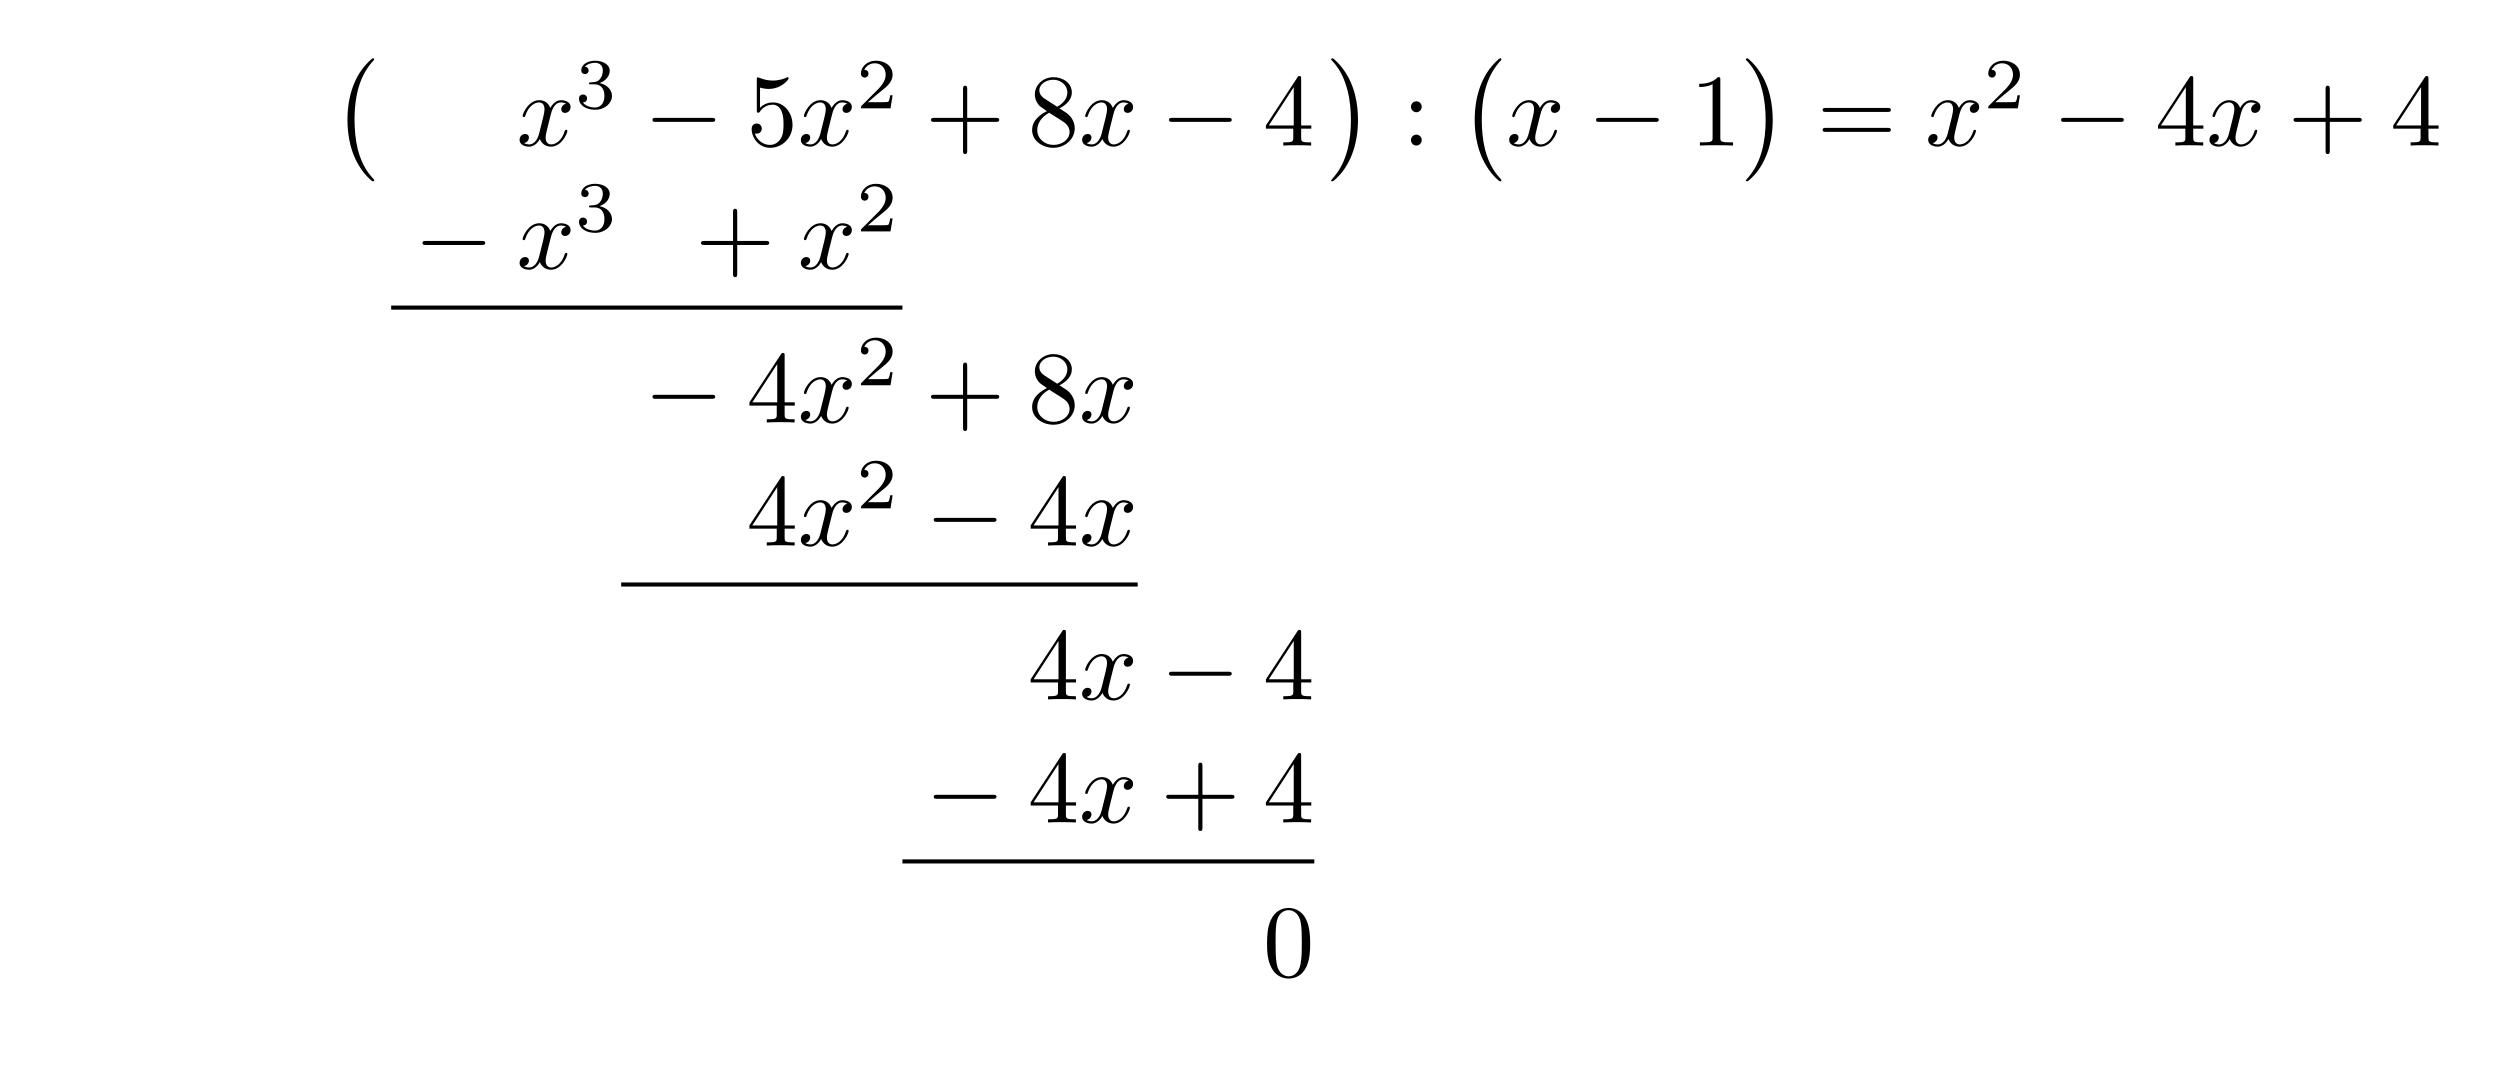
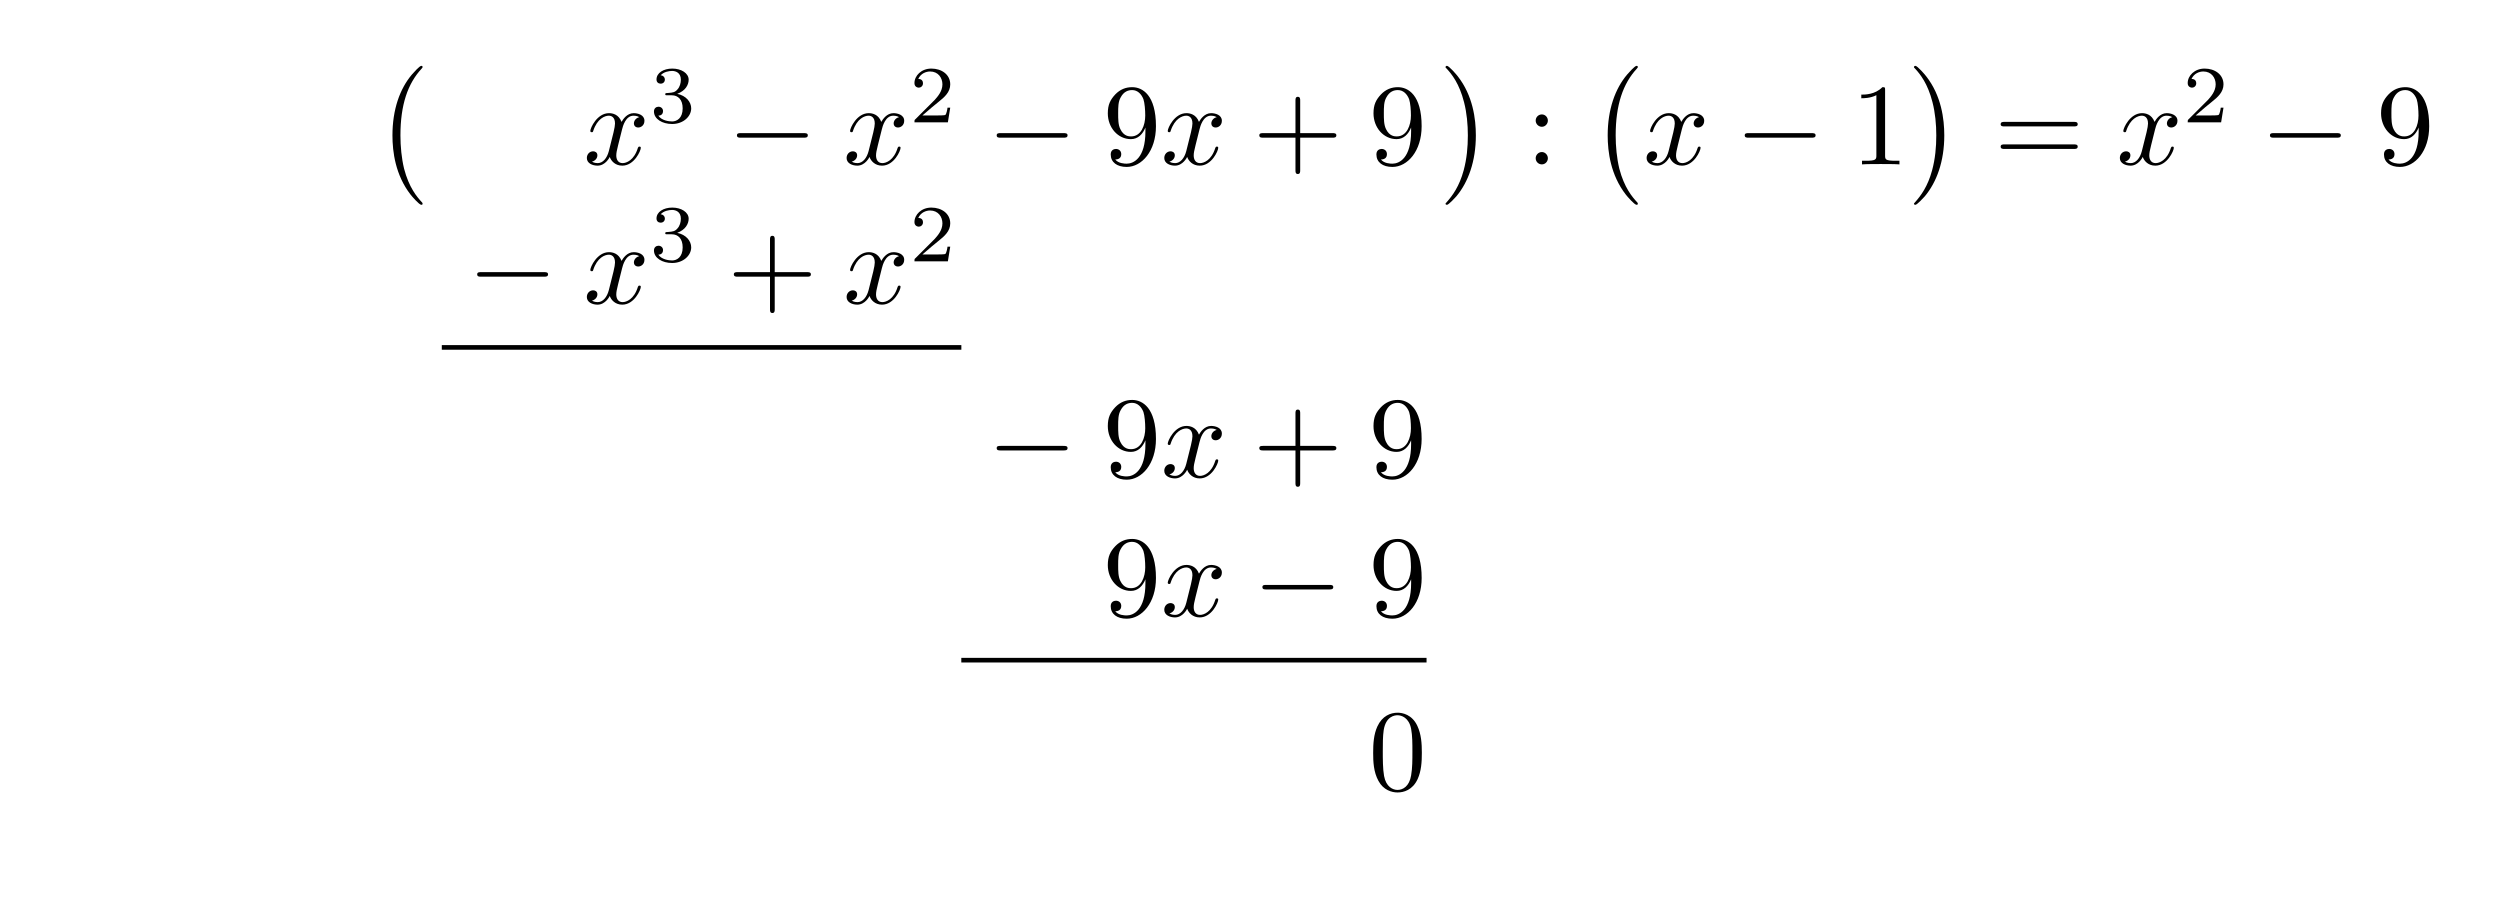
- <svg xmlns="http://www.w3.org/2000/svg" xmlns:xlink="http://www.w3.org/1999/xlink" width="242.842" height="104.091" viewBox="0 0 242.842 104.091">
+ <svg xmlns="http://www.w3.org/2000/svg" xmlns:xlink="http://www.w3.org/1999/xlink" width="215.009" height="77.192" viewBox="0 0 215.009 77.192">
  <defs>
    <g>
      <g id="glyph-0-0">
        <path d="M 4.109 11.453 C 4.109 11.422 4.094 11.391 4.078 11.359 C 3.625 10.875 2.938 10.062 2.516 8.438 C 2.297 7.531 2.203 6.516 2.203 5.578 C 2.203 2.953 2.828 1.125 4.031 -0.172 C 4.109 -0.266 4.109 -0.281 4.109 -0.297 C 4.109 -0.406 4.031 -0.406 4 -0.406 C 3.844 -0.406 3.312 0.203 3.188 0.344 C 2.156 1.562 1.516 3.344 1.516 5.578 C 1.516 6.984 1.766 8.984 3.078 10.672 C 3.172 10.797 3.812 11.547 4 11.547 C 4.031 11.547 4.109 11.547 4.109 11.453 Z M 4.109 11.453 " />
      </g>
      <g id="glyph-0-1">
        <path d="M 3.047 5.578 C 3.047 4.172 2.797 2.156 1.484 0.484 C 1.391 0.359 0.734 -0.406 0.562 -0.406 C 0.516 -0.406 0.438 -0.375 0.438 -0.297 C 0.438 -0.266 0.453 -0.234 0.5 -0.203 C 0.984 0.312 1.625 1.125 2.031 2.719 C 2.266 3.625 2.359 4.641 2.359 5.578 C 2.359 6.578 2.266 7.594 2 8.578 C 1.625 9.969 1.031 10.766 0.531 11.328 C 0.438 11.422 0.438 11.438 0.438 11.453 C 0.438 11.531 0.516 11.547 0.562 11.547 C 0.703 11.547 1.25 10.953 1.375 10.812 C 2.391 9.594 3.047 7.812 3.047 5.578 Z M 3.047 5.578 " />
      </g>
      <g id="glyph-1-0">
        <path d="M 3.328 -3.016 C 3.391 -3.266 3.625 -4.188 4.312 -4.188 C 4.359 -4.188 4.609 -4.188 4.812 -4.062 C 4.531 -4 4.344 -3.766 4.344 -3.516 C 4.344 -3.359 4.453 -3.172 4.719 -3.172 C 4.938 -3.172 5.25 -3.344 5.25 -3.75 C 5.25 -4.266 4.672 -4.406 4.328 -4.406 C 3.75 -4.406 3.406 -3.875 3.281 -3.656 C 3.031 -4.312 2.5 -4.406 2.203 -4.406 C 1.172 -4.406 0.594 -3.125 0.594 -2.875 C 0.594 -2.766 0.703 -2.766 0.719 -2.766 C 0.797 -2.766 0.828 -2.797 0.844 -2.875 C 1.188 -3.938 1.844 -4.188 2.188 -4.188 C 2.375 -4.188 2.719 -4.094 2.719 -3.516 C 2.719 -3.203 2.547 -2.547 2.188 -1.141 C 2.031 -0.531 1.672 -0.109 1.234 -0.109 C 1.172 -0.109 0.953 -0.109 0.734 -0.234 C 0.984 -0.297 1.203 -0.5 1.203 -0.781 C 1.203 -1.047 0.984 -1.125 0.844 -1.125 C 0.531 -1.125 0.297 -0.875 0.297 -0.547 C 0.297 -0.094 0.781 0.109 1.219 0.109 C 1.891 0.109 2.25 -0.594 2.266 -0.641 C 2.391 -0.281 2.75 0.109 3.344 0.109 C 4.375 0.109 4.938 -1.172 4.938 -1.422 C 4.938 -1.531 4.859 -1.531 4.828 -1.531 C 4.734 -1.531 4.719 -1.484 4.688 -1.422 C 4.359 -0.344 3.688 -0.109 3.375 -0.109 C 2.984 -0.109 2.828 -0.422 2.828 -0.766 C 2.828 -0.984 2.875 -1.203 2.984 -1.641 Z M 3.328 -3.016 " />
      </g>
      <g id="glyph-2-0">
        <path d="M 1.906 -2.328 C 2.453 -2.328 2.844 -1.953 2.844 -1.203 C 2.844 -0.344 2.328 -0.078 1.938 -0.078 C 1.656 -0.078 1.031 -0.156 0.75 -0.578 C 1.078 -0.578 1.156 -0.812 1.156 -0.969 C 1.156 -1.188 0.984 -1.344 0.766 -1.344 C 0.578 -1.344 0.375 -1.219 0.375 -0.938 C 0.375 -0.281 1.094 0.141 1.938 0.141 C 2.906 0.141 3.578 -0.516 3.578 -1.203 C 3.578 -1.75 3.141 -2.297 2.375 -2.453 C 3.094 -2.719 3.359 -3.234 3.359 -3.672 C 3.359 -4.219 2.734 -4.625 1.953 -4.625 C 1.188 -4.625 0.594 -4.25 0.594 -3.688 C 0.594 -3.453 0.75 -3.328 0.953 -3.328 C 1.172 -3.328 1.312 -3.484 1.312 -3.672 C 1.312 -3.875 1.172 -4.031 0.953 -4.047 C 1.203 -4.344 1.672 -4.422 1.938 -4.422 C 2.25 -4.422 2.688 -4.266 2.688 -3.672 C 2.688 -3.375 2.594 -3.047 2.406 -2.844 C 2.188 -2.578 1.984 -2.562 1.641 -2.531 C 1.469 -2.516 1.453 -2.516 1.422 -2.516 C 1.406 -2.516 1.344 -2.5 1.344 -2.422 C 1.344 -2.328 1.406 -2.328 1.531 -2.328 Z M 1.906 -2.328 " />
      </g>
      <g id="glyph-2-1">
        <path d="M 3.516 -1.266 L 3.281 -1.266 C 3.266 -1.109 3.188 -0.703 3.094 -0.641 C 3.047 -0.594 2.516 -0.594 2.406 -0.594 L 1.125 -0.594 C 1.859 -1.234 2.109 -1.438 2.516 -1.766 C 3.031 -2.172 3.516 -2.609 3.516 -3.266 C 3.516 -4.109 2.781 -4.625 1.891 -4.625 C 1.031 -4.625 0.438 -4.016 0.438 -3.375 C 0.438 -3.031 0.734 -2.984 0.812 -2.984 C 0.969 -2.984 1.172 -3.109 1.172 -3.359 C 1.172 -3.484 1.125 -3.734 0.766 -3.734 C 0.984 -4.219 1.453 -4.375 1.781 -4.375 C 2.484 -4.375 2.844 -3.828 2.844 -3.266 C 2.844 -2.656 2.406 -2.188 2.188 -1.938 L 0.516 -0.266 C 0.438 -0.203 0.438 -0.188 0.438 0 L 3.312 0 Z M 3.516 -1.266 " />
      </g>
      <g id="glyph-3-0">
        <path d="M 6.562 -2.297 C 6.734 -2.297 6.922 -2.297 6.922 -2.5 C 6.922 -2.688 6.734 -2.688 6.562 -2.688 L 1.172 -2.688 C 1 -2.688 0.828 -2.688 0.828 -2.5 C 0.828 -2.297 1 -2.297 1.172 -2.297 Z M 6.562 -2.297 " />
      </g>
      <g id="glyph-4-0">
-         <path d="M 4.469 -2 C 4.469 -3.188 3.656 -4.188 2.578 -4.188 C 2.109 -4.188 1.672 -4.031 1.312 -3.672 L 1.312 -5.625 C 1.516 -5.562 1.844 -5.5 2.156 -5.5 C 3.391 -5.5 4.094 -6.406 4.094 -6.531 C 4.094 -6.594 4.062 -6.641 3.984 -6.641 C 3.984 -6.641 3.953 -6.641 3.906 -6.609 C 3.703 -6.516 3.219 -6.312 2.547 -6.312 C 2.156 -6.312 1.688 -6.391 1.219 -6.594 C 1.141 -6.625 1.125 -6.625 1.109 -6.625 C 1 -6.625 1 -6.547 1 -6.391 L 1 -3.438 C 1 -3.266 1 -3.188 1.141 -3.188 C 1.219 -3.188 1.234 -3.203 1.281 -3.266 C 1.391 -3.422 1.75 -3.969 2.562 -3.969 C 3.078 -3.969 3.328 -3.516 3.406 -3.328 C 3.562 -2.953 3.594 -2.578 3.594 -2.078 C 3.594 -1.719 3.594 -1.125 3.344 -0.703 C 3.109 -0.312 2.734 -0.062 2.281 -0.062 C 1.562 -0.062 0.984 -0.594 0.812 -1.172 C 0.844 -1.172 0.875 -1.156 0.984 -1.156 C 1.312 -1.156 1.484 -1.406 1.484 -1.641 C 1.484 -1.891 1.312 -2.141 0.984 -2.141 C 0.844 -2.141 0.5 -2.062 0.5 -1.609 C 0.5 -0.75 1.188 0.219 2.297 0.219 C 3.453 0.219 4.469 -0.734 4.469 -2 Z M 4.469 -2 " />
+         <path d="M 3.656 -3.172 L 3.656 -2.844 C 3.656 -0.516 2.625 -0.062 2.047 -0.062 C 1.875 -0.062 1.328 -0.078 1.062 -0.422 C 1.5 -0.422 1.578 -0.703 1.578 -0.875 C 1.578 -1.188 1.344 -1.328 1.125 -1.328 C 0.969 -1.328 0.672 -1.25 0.672 -0.859 C 0.672 -0.188 1.203 0.219 2.047 0.219 C 3.344 0.219 4.562 -1.141 4.562 -3.281 C 4.562 -5.969 3.406 -6.641 2.516 -6.641 C 1.969 -6.641 1.484 -6.453 1.062 -6.016 C 0.641 -5.562 0.422 -5.141 0.422 -4.391 C 0.422 -3.156 1.297 -2.172 2.406 -2.172 C 3.016 -2.172 3.422 -2.594 3.656 -3.172 Z M 2.422 -2.406 C 2.266 -2.406 1.797 -2.406 1.5 -3.031 C 1.312 -3.406 1.312 -3.891 1.312 -4.391 C 1.312 -4.922 1.312 -5.391 1.531 -5.766 C 1.797 -6.266 2.172 -6.391 2.516 -6.391 C 2.984 -6.391 3.312 -6.047 3.484 -5.609 C 3.594 -5.281 3.641 -4.656 3.641 -4.203 C 3.641 -3.375 3.297 -2.406 2.422 -2.406 Z M 2.422 -2.406 " />
      </g>
      <g id="glyph-4-1">
        <path d="M 4.078 -2.297 L 6.859 -2.297 C 7 -2.297 7.188 -2.297 7.188 -2.5 C 7.188 -2.688 7 -2.688 6.859 -2.688 L 4.078 -2.688 L 4.078 -5.484 C 4.078 -5.625 4.078 -5.812 3.875 -5.812 C 3.672 -5.812 3.672 -5.625 3.672 -5.484 L 3.672 -2.688 L 0.891 -2.688 C 0.75 -2.688 0.562 -2.688 0.562 -2.5 C 0.562 -2.297 0.75 -2.297 0.891 -2.297 L 3.672 -2.297 L 3.672 0.5 C 3.672 0.641 3.672 0.828 3.875 0.828 C 4.078 0.828 4.078 0.641 4.078 0.5 Z M 4.078 -2.297 " />
      </g>
      <g id="glyph-4-2">
-         <path d="M 1.625 -4.562 C 1.172 -4.859 1.125 -5.188 1.125 -5.359 C 1.125 -5.969 1.781 -6.391 2.484 -6.391 C 3.203 -6.391 3.844 -5.875 3.844 -5.156 C 3.844 -4.578 3.453 -4.109 2.859 -3.766 Z M 3.078 -3.609 C 3.797 -3.984 4.281 -4.5 4.281 -5.156 C 4.281 -6.078 3.406 -6.641 2.5 -6.641 C 1.5 -6.641 0.688 -5.906 0.688 -4.969 C 0.688 -4.797 0.703 -4.344 1.125 -3.875 C 1.234 -3.766 1.609 -3.516 1.859 -3.344 C 1.281 -3.047 0.422 -2.5 0.422 -1.5 C 0.422 -0.453 1.438 0.219 2.484 0.219 C 3.609 0.219 4.562 -0.609 4.562 -1.672 C 4.562 -2.031 4.453 -2.484 4.062 -2.906 C 3.875 -3.109 3.719 -3.203 3.078 -3.609 Z M 2.078 -3.188 L 3.312 -2.406 C 3.594 -2.219 4.062 -1.922 4.062 -1.312 C 4.062 -0.578 3.312 -0.062 2.5 -0.062 C 1.641 -0.062 0.922 -0.672 0.922 -1.5 C 0.922 -2.078 1.234 -2.719 2.078 -3.188 Z M 2.078 -3.188 " />
+         <path d="M 1.906 -3.766 C 1.906 -4.062 1.672 -4.297 1.391 -4.297 C 1.094 -4.297 0.859 -4.062 0.859 -3.766 C 0.859 -3.484 1.094 -3.234 1.391 -3.234 C 1.672 -3.234 1.906 -3.484 1.906 -3.766 Z M 1.906 -0.531 C 1.906 -0.812 1.672 -1.062 1.391 -1.062 C 1.094 -1.062 0.859 -0.812 0.859 -0.531 C 0.859 -0.234 1.094 0 1.391 0 C 1.672 0 1.906 -0.234 1.906 -0.531 Z M 1.906 -0.531 " />
      </g>
      <g id="glyph-4-3">
-         <path d="M 2.938 -1.641 L 2.938 -0.781 C 2.938 -0.422 2.906 -0.312 2.172 -0.312 L 1.969 -0.312 L 1.969 0 C 2.375 -0.031 2.891 -0.031 3.312 -0.031 C 3.734 -0.031 4.25 -0.031 4.672 0 L 4.672 -0.312 L 4.453 -0.312 C 3.719 -0.312 3.703 -0.422 3.703 -0.781 L 3.703 -1.641 L 4.688 -1.641 L 4.688 -1.953 L 3.703 -1.953 L 3.703 -6.484 C 3.703 -6.688 3.703 -6.75 3.531 -6.75 C 3.453 -6.75 3.422 -6.75 3.344 -6.625 L 0.281 -1.953 L 0.281 -1.641 Z M 2.984 -1.953 L 0.562 -1.953 L 2.984 -5.672 Z M 2.984 -1.953 " />
+         <path d="M 2.938 -6.375 C 2.938 -6.625 2.938 -6.641 2.703 -6.641 C 2.078 -6 1.203 -6 0.891 -6 L 0.891 -5.688 C 1.094 -5.688 1.672 -5.688 2.188 -5.953 L 2.188 -0.781 C 2.188 -0.422 2.156 -0.312 1.266 -0.312 L 0.953 -0.312 L 0.953 0 C 1.297 -0.031 2.156 -0.031 2.562 -0.031 C 2.953 -0.031 3.828 -0.031 4.172 0 L 4.172 -0.312 L 3.859 -0.312 C 2.953 -0.312 2.938 -0.422 2.938 -0.781 Z M 2.938 -6.375 " />
      </g>
      <g id="glyph-4-4">
-         <path d="M 1.906 -3.766 C 1.906 -4.062 1.672 -4.297 1.391 -4.297 C 1.094 -4.297 0.859 -4.062 0.859 -3.766 C 0.859 -3.484 1.094 -3.234 1.391 -3.234 C 1.672 -3.234 1.906 -3.484 1.906 -3.766 Z M 1.906 -0.531 C 1.906 -0.812 1.672 -1.062 1.391 -1.062 C 1.094 -1.062 0.859 -0.812 0.859 -0.531 C 0.859 -0.234 1.094 0 1.391 0 C 1.672 0 1.906 -0.234 1.906 -0.531 Z M 1.906 -0.531 " />
+         <path d="M 6.844 -3.266 C 7 -3.266 7.188 -3.266 7.188 -3.453 C 7.188 -3.656 7 -3.656 6.859 -3.656 L 0.891 -3.656 C 0.75 -3.656 0.562 -3.656 0.562 -3.453 C 0.562 -3.266 0.75 -3.266 0.891 -3.266 Z M 6.859 -1.328 C 7 -1.328 7.188 -1.328 7.188 -1.531 C 7.188 -1.719 7 -1.719 6.844 -1.719 L 0.891 -1.719 C 0.75 -1.719 0.562 -1.719 0.562 -1.531 C 0.562 -1.328 0.75 -1.328 0.891 -1.328 Z M 6.859 -1.328 " />
      </g>
      <g id="glyph-4-5">
-         <path d="M 2.938 -6.375 C 2.938 -6.625 2.938 -6.641 2.703 -6.641 C 2.078 -6 1.203 -6 0.891 -6 L 0.891 -5.688 C 1.094 -5.688 1.672 -5.688 2.188 -5.953 L 2.188 -0.781 C 2.188 -0.422 2.156 -0.312 1.266 -0.312 L 0.953 -0.312 L 0.953 0 C 1.297 -0.031 2.156 -0.031 2.562 -0.031 C 2.953 -0.031 3.828 -0.031 4.172 0 L 4.172 -0.312 L 3.859 -0.312 C 2.953 -0.312 2.938 -0.422 2.938 -0.781 Z M 2.938 -6.375 " />
-       </g>
-       <g id="glyph-4-6">
-         <path d="M 6.844 -3.266 C 7 -3.266 7.188 -3.266 7.188 -3.453 C 7.188 -3.656 7 -3.656 6.859 -3.656 L 0.891 -3.656 C 0.75 -3.656 0.562 -3.656 0.562 -3.453 C 0.562 -3.266 0.75 -3.266 0.891 -3.266 Z M 6.859 -1.328 C 7 -1.328 7.188 -1.328 7.188 -1.531 C 7.188 -1.719 7 -1.719 6.844 -1.719 L 0.891 -1.719 C 0.75 -1.719 0.562 -1.719 0.562 -1.531 C 0.562 -1.328 0.75 -1.328 0.891 -1.328 Z M 6.859 -1.328 " />
-       </g>
-       <g id="glyph-4-7">
        <path d="M 4.578 -3.188 C 4.578 -3.984 4.531 -4.781 4.188 -5.516 C 3.734 -6.484 2.906 -6.641 2.5 -6.641 C 1.891 -6.641 1.172 -6.375 0.75 -5.453 C 0.438 -4.766 0.391 -3.984 0.391 -3.188 C 0.391 -2.438 0.422 -1.547 0.844 -0.781 C 1.266 0.016 2 0.219 2.484 0.219 C 3.016 0.219 3.781 0.016 4.219 -0.938 C 4.531 -1.625 4.578 -2.406 4.578 -3.188 Z M 2.484 0 C 2.094 0 1.5 -0.25 1.328 -1.203 C 1.219 -1.797 1.219 -2.719 1.219 -3.312 C 1.219 -3.953 1.219 -4.609 1.297 -5.141 C 1.484 -6.328 2.234 -6.422 2.484 -6.422 C 2.812 -6.422 3.469 -6.234 3.656 -5.25 C 3.766 -4.688 3.766 -3.938 3.766 -3.312 C 3.766 -2.562 3.766 -1.891 3.656 -1.25 C 3.5 -0.297 2.938 0 2.484 0 Z M 2.484 0 " />
      </g>
    </g>
  </defs>
  <g fill="rgb(0%, 0%, 0%)" fill-opacity="1">
    <use xlink:href="#glyph-0-0" x="32.236" y="6.068" />
  </g>
  <g fill="rgb(0%, 0%, 0%)" fill-opacity="1">
    <use xlink:href="#glyph-1-0" x="50.174" y="14.138" />
  </g>
  <g fill="rgb(0%, 0%, 0%)" fill-opacity="1">
-     <use xlink:href="#glyph-2-0" x="55.868" y="10.522" />
+     <use xlink:href="#glyph-2-0" x="55.868" y="10.523" />
  </g>
  <g fill="rgb(0%, 0%, 0%)" fill-opacity="1">
    <use xlink:href="#glyph-3-0" x="62.552" y="14.138" />
  </g>
  <g fill="rgb(0%, 0%, 0%)" fill-opacity="1">
-     <use xlink:href="#glyph-4-0" x="72.514" y="14.138" />
+     <use xlink:href="#glyph-1-0" x="72.514" y="14.138" />
  </g>
  <g fill="rgb(0%, 0%, 0%)" fill-opacity="1">
-     <use xlink:href="#glyph-1-0" x="77.495" y="14.138" />
+     <use xlink:href="#glyph-2-1" x="78.208" y="10.523" />
  </g>
  <g fill="rgb(0%, 0%, 0%)" fill-opacity="1">
-     <use xlink:href="#glyph-2-1" x="83.189" y="10.522" />
+     <use xlink:href="#glyph-3-0" x="84.891" y="14.138" />
  </g>
  <g fill="rgb(0%, 0%, 0%)" fill-opacity="1">
-     <use xlink:href="#glyph-4-1" x="89.873" y="14.138" />
+     <use xlink:href="#glyph-4-0" x="94.854" y="14.138" />
  </g>
  <g fill="rgb(0%, 0%, 0%)" fill-opacity="1">
-     <use xlink:href="#glyph-4-2" x="99.834" y="14.138" />
+     <use xlink:href="#glyph-1-0" x="99.835" y="14.138" />
  </g>
  <g fill="rgb(0%, 0%, 0%)" fill-opacity="1">
-     <use xlink:href="#glyph-1-0" x="104.817" y="14.138" />
+     <use xlink:href="#glyph-4-1" x="107.743" y="14.138" />
  </g>
  <g fill="rgb(0%, 0%, 0%)" fill-opacity="1">
-     <use xlink:href="#glyph-3-0" x="112.724" y="14.138" />
+     <use xlink:href="#glyph-4-0" x="117.704" y="14.138" />
  </g>
  <g fill="rgb(0%, 0%, 0%)" fill-opacity="1">
-     <use xlink:href="#glyph-4-3" x="122.687" y="14.138" />
+     <use xlink:href="#glyph-0-1" x="123.882" y="6.068" />
  </g>
  <g fill="rgb(0%, 0%, 0%)" fill-opacity="1">
-     <use xlink:href="#glyph-0-1" x="128.864" y="6.068" />
+     <use xlink:href="#glyph-4-2" x="131.216" y="14.138" />
  </g>
  <g fill="rgb(0%, 0%, 0%)" fill-opacity="1">
-     <use xlink:href="#glyph-4-4" x="136.197" y="14.138" />
+     <use xlink:href="#glyph-0-0" x="136.751" y="6.068" />
  </g>
  <g fill="rgb(0%, 0%, 0%)" fill-opacity="1">
-     <use xlink:href="#glyph-0-0" x="141.732" y="6.068" />
+     <use xlink:href="#glyph-1-0" x="141.317" y="14.138" />
  </g>
  <g fill="rgb(0%, 0%, 0%)" fill-opacity="1">
-     <use xlink:href="#glyph-1-0" x="146.298" y="14.138" />
+     <use xlink:href="#glyph-3-0" x="149.225" y="14.138" />
  </g>
  <g fill="rgb(0%, 0%, 0%)" fill-opacity="1">
-     <use xlink:href="#glyph-3-0" x="154.206" y="14.138" />
+     <use xlink:href="#glyph-4-3" x="159.187" y="14.138" />
  </g>
  <g fill="rgb(0%, 0%, 0%)" fill-opacity="1">
-     <use xlink:href="#glyph-4-5" x="164.169" y="14.138" />
+     <use xlink:href="#glyph-0-1" x="164.169" y="6.068" />
  </g>
  <g fill="rgb(0%, 0%, 0%)" fill-opacity="1">
-     <use xlink:href="#glyph-0-1" x="169.15" y="6.068" />
+     <use xlink:href="#glyph-4-4" x="171.502" y="14.138" />
  </g>
  <g fill="rgb(0%, 0%, 0%)" fill-opacity="1">
-     <use xlink:href="#glyph-4-6" x="176.484" y="14.138" />
+     <use xlink:href="#glyph-1-0" x="182.018" y="14.138" />
  </g>
  <g fill="rgb(0%, 0%, 0%)" fill-opacity="1">
-     <use xlink:href="#glyph-1-0" x="187" y="14.138" />
+     <use xlink:href="#glyph-2-1" x="187.712" y="10.523" />
  </g>
  <g fill="rgb(0%, 0%, 0%)" fill-opacity="1">
-     <use xlink:href="#glyph-2-1" x="192.694" y="10.522" />
+     <use xlink:href="#glyph-3-0" x="194.396" y="14.138" />
  </g>
  <g fill="rgb(0%, 0%, 0%)" fill-opacity="1">
-     <use xlink:href="#glyph-3-0" x="199.377" y="14.138" />
-   </g>
-   <g fill="rgb(0%, 0%, 0%)" fill-opacity="1">
-     <use xlink:href="#glyph-4-3" x="209.34" y="14.138" />
-   </g>
-   <g fill="rgb(0%, 0%, 0%)" fill-opacity="1">
-     <use xlink:href="#glyph-1-0" x="214.321" y="14.138" />
-   </g>
-   <g fill="rgb(0%, 0%, 0%)" fill-opacity="1">
-     <use xlink:href="#glyph-4-1" x="222.229" y="14.138" />
-   </g>
-   <g fill="rgb(0%, 0%, 0%)" fill-opacity="1">
-     <use xlink:href="#glyph-4-3" x="232.19" y="14.138" />
+     <use xlink:href="#glyph-4-0" x="204.358" y="14.138" />
  </g>
  <g fill="rgb(0%, 0%, 0%)" fill-opacity="1">
    <use xlink:href="#glyph-3-0" x="40.212" y="26.093" />
  </g>
  <g fill="rgb(0%, 0%, 0%)" fill-opacity="1">
    <use xlink:href="#glyph-1-0" x="50.174" y="26.093" />
  </g>
  <g fill="rgb(0%, 0%, 0%)" fill-opacity="1">
    <use xlink:href="#glyph-2-0" x="55.868" y="22.478" />
  </g>
  <g fill="rgb(0%, 0%, 0%)" fill-opacity="1">
-     <use xlink:href="#glyph-4-1" x="67.533" y="26.093" />
+     <use xlink:href="#glyph-4-1" x="62.551" y="26.093" />
  </g>
  <g fill="rgb(0%, 0%, 0%)" fill-opacity="1">
-     <use xlink:href="#glyph-1-0" x="77.496" y="26.093" />
+     <use xlink:href="#glyph-1-0" x="72.514" y="26.093" />
  </g>
  <g fill="rgb(0%, 0%, 0%)" fill-opacity="1">
-     <use xlink:href="#glyph-2-1" x="83.189" y="22.478" />
+     <use xlink:href="#glyph-2-1" x="78.208" y="22.478" />
  </g>
-   <path fill="none" stroke-width="0.398" stroke-linecap="butt" stroke-linejoin="miter" stroke="rgb(0%, 0%, 0%)" stroke-opacity="1" stroke-miterlimit="10" d="M -0.002 0 L 49.662 0 " transform="matrix(1, 0, 0, -1, 37.998, 29.879)" />
+   <path fill="none" stroke-width="0.398" stroke-linecap="butt" stroke-linejoin="miter" stroke="rgb(0%, 0%, 0%)" stroke-opacity="1" stroke-miterlimit="10" d="M -0.002 0 L 44.682 0 " transform="matrix(1, 0, 0, -1, 37.998, 29.879)" />
  <g fill="rgb(0%, 0%, 0%)" fill-opacity="1">
-     <use xlink:href="#glyph-3-0" x="62.552" y="41.037" />
+     <use xlink:href="#glyph-3-0" x="84.891" y="41.037" />
  </g>
  <g fill="rgb(0%, 0%, 0%)" fill-opacity="1">
-     <use xlink:href="#glyph-4-3" x="72.514" y="41.037" />
+     <use xlink:href="#glyph-4-0" x="94.854" y="41.037" />
  </g>
  <g fill="rgb(0%, 0%, 0%)" fill-opacity="1">
-     <use xlink:href="#glyph-1-0" x="77.496" y="41.037" />
+     <use xlink:href="#glyph-1-0" x="99.835" y="41.037" />
  </g>
  <g fill="rgb(0%, 0%, 0%)" fill-opacity="1">
-     <use xlink:href="#glyph-2-1" x="83.189" y="37.422" />
+     <use xlink:href="#glyph-4-1" x="107.743" y="41.037" />
  </g>
  <g fill="rgb(0%, 0%, 0%)" fill-opacity="1">
-     <use xlink:href="#glyph-4-1" x="89.873" y="41.037" />
+     <use xlink:href="#glyph-4-0" x="117.704" y="41.037" />
  </g>
  <g fill="rgb(0%, 0%, 0%)" fill-opacity="1">
-     <use xlink:href="#glyph-4-2" x="99.834" y="41.037" />
+     <use xlink:href="#glyph-4-0" x="94.854" y="52.992" />
  </g>
  <g fill="rgb(0%, 0%, 0%)" fill-opacity="1">
-     <use xlink:href="#glyph-1-0" x="104.817" y="41.037" />
+     <use xlink:href="#glyph-1-0" x="99.835" y="52.992" />
  </g>
  <g fill="rgb(0%, 0%, 0%)" fill-opacity="1">
-     <use xlink:href="#glyph-4-3" x="72.514" y="52.992" />
+     <use xlink:href="#glyph-3-0" x="107.743" y="52.992" />
  </g>
  <g fill="rgb(0%, 0%, 0%)" fill-opacity="1">
-     <use xlink:href="#glyph-1-0" x="77.496" y="52.992" />
+     <use xlink:href="#glyph-4-0" x="117.706" y="52.992" />
  </g>
+   <path fill="none" stroke-width="0.398" stroke-linecap="butt" stroke-linejoin="miter" stroke="rgb(0%, 0%, 0%)" stroke-opacity="1" stroke-miterlimit="10" d="M -0.001 0.001 L 40.011 0.001 " transform="matrix(1, 0, 0, -1, 82.677, 56.778)" />
  <g fill="rgb(0%, 0%, 0%)" fill-opacity="1">
-     <use xlink:href="#glyph-2-1" x="83.189" y="49.377" />
-   </g>
-   <g fill="rgb(0%, 0%, 0%)" fill-opacity="1">
-     <use xlink:href="#glyph-3-0" x="89.873" y="52.992" />
-   </g>
-   <g fill="rgb(0%, 0%, 0%)" fill-opacity="1">
-     <use xlink:href="#glyph-4-3" x="99.835" y="52.992" />
-   </g>
-   <g fill="rgb(0%, 0%, 0%)" fill-opacity="1">
-     <use xlink:href="#glyph-1-0" x="104.817" y="52.992" />
-   </g>
-   <path fill="none" stroke-width="0.398" stroke-linecap="butt" stroke-linejoin="miter" stroke="rgb(0%, 0%, 0%)" stroke-opacity="1" stroke-miterlimit="10" d="M 0.002 0.001 L 50.174 0.001 " transform="matrix(1, 0, 0, -1, 60.338, 56.778)" />
-   <g fill="rgb(0%, 0%, 0%)" fill-opacity="1">
-     <use xlink:href="#glyph-4-3" x="99.835" y="67.936" />
-   </g>
-   <g fill="rgb(0%, 0%, 0%)" fill-opacity="1">
-     <use xlink:href="#glyph-1-0" x="104.817" y="67.936" />
-   </g>
-   <g fill="rgb(0%, 0%, 0%)" fill-opacity="1">
-     <use xlink:href="#glyph-3-0" x="112.724" y="67.936" />
-   </g>
-   <g fill="rgb(0%, 0%, 0%)" fill-opacity="1">
-     <use xlink:href="#glyph-4-3" x="122.687" y="67.936" />
-   </g>
-   <g fill="rgb(0%, 0%, 0%)" fill-opacity="1">
-     <use xlink:href="#glyph-3-0" x="89.873" y="79.891" />
-   </g>
-   <g fill="rgb(0%, 0%, 0%)" fill-opacity="1">
-     <use xlink:href="#glyph-4-3" x="99.835" y="79.891" />
-   </g>
-   <g fill="rgb(0%, 0%, 0%)" fill-opacity="1">
-     <use xlink:href="#glyph-1-0" x="104.817" y="79.891" />
-   </g>
-   <g fill="rgb(0%, 0%, 0%)" fill-opacity="1">
-     <use xlink:href="#glyph-4-1" x="112.724" y="79.891" />
-   </g>
-   <g fill="rgb(0%, 0%, 0%)" fill-opacity="1">
-     <use xlink:href="#glyph-4-3" x="122.685" y="79.891" />
-   </g>
-   <path fill="none" stroke-width="0.398" stroke-linecap="butt" stroke-linejoin="miter" stroke="rgb(0%, 0%, 0%)" stroke-opacity="1" stroke-miterlimit="10" d="M 0.001 0.001 L 40.009 0.001 " transform="matrix(1, 0, 0, -1, 87.659, 83.677)" />
-   <g fill="rgb(0%, 0%, 0%)" fill-opacity="1">
-     <use xlink:href="#glyph-4-7" x="122.687" y="94.835" />
+     <use xlink:href="#glyph-4-5" x="117.706" y="67.936" />
  </g>
</svg>
